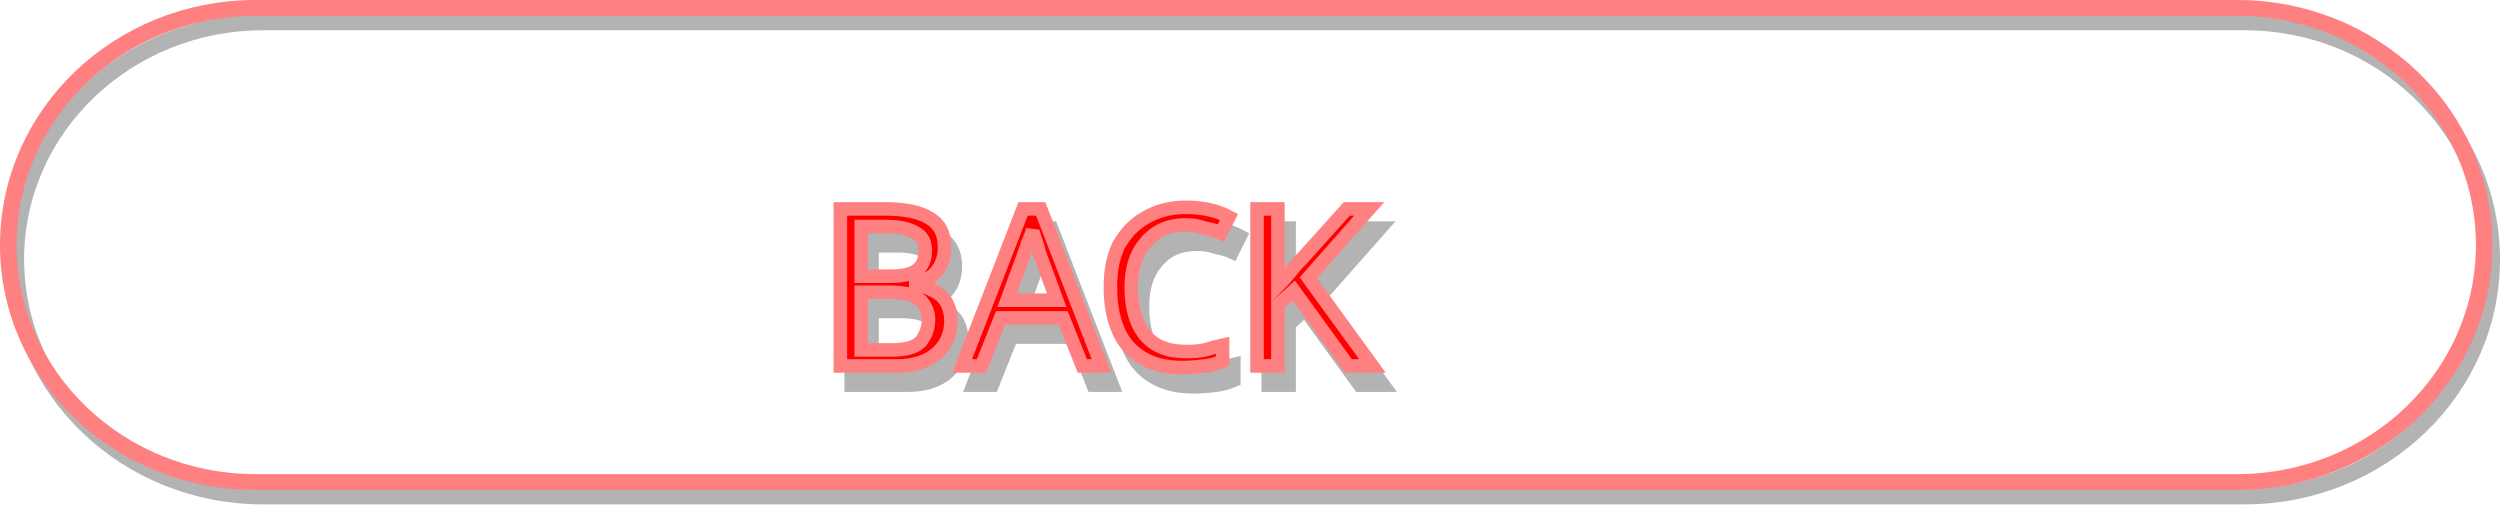
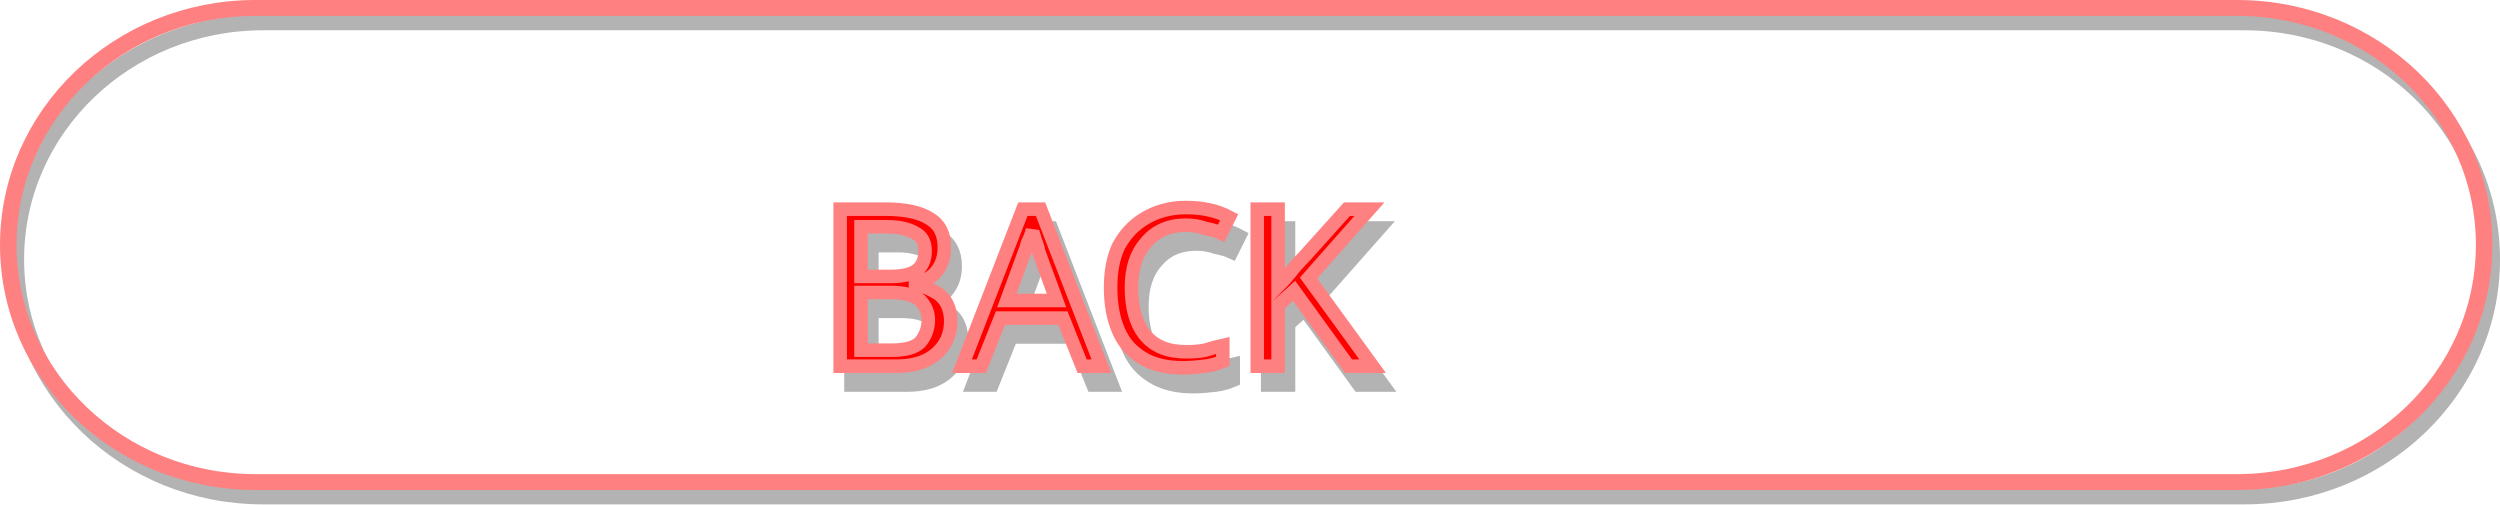
<svg xmlns="http://www.w3.org/2000/svg" xmlns:xlink="http://www.w3.org/1999/xlink" width="24.374mm" height="4.918mm" viewBox="0 0 24.374 4.918" version="1.1" id="svg23414">
  <defs id="defs23411">
    <linearGradient id="linearGradient23435">
      <stop style="stop-color:#ff0000;stop-opacity:1;" offset="0" id="stop23433" />
    </linearGradient>
    <linearGradient id="linearGradient45127">
      <stop style="stop-color:#ff8080;stop-opacity:1;" offset="0" id="stop45125" />
    </linearGradient>
-     <linearGradient xlink:href="#linearGradient23435" id="linearGradient23570" gradientUnits="userSpaceOnUse" gradientTransform="translate(0,13.75834)" x1="129.284" y1="123.052" x2="152.788" y2="123.052" />
-     <linearGradient xlink:href="#linearGradient45127" id="linearGradient23572" gradientUnits="userSpaceOnUse" gradientTransform="matrix(0.2021502,0,0,0.2021502,95.42167,116.0572)" x1="167.838" y1="102.203" x2="282.932" y2="102.203" />
+     <linearGradient xlink:href="#linearGradient23435" id="linearGradient23570" gradientUnits="userSpaceOnUse" gradientTransform="translate(-121.3615,-120.4588)" x1="129.284" y1="123.052" x2="152.788" y2="123.052" />
+     <linearGradient xlink:href="#linearGradient45127" id="linearGradient23572" gradientUnits="userSpaceOnUse" gradientTransform="matrix(0.2021502,0,0,0.2021502,-25.93981,-18.16003)" x1="167.838" y1="102.203" x2="282.932" y2="102.203" />
+     <linearGradient xlink:href="#linearGradient45127" id="linearGradient1664" gradientTransform="scale(2.208834,0.4527275)" x1="34.444" y1="190.667" x2="93.489" y2="190.667" gradientUnits="userSpaceOnUse" />
  </defs>
-   <g id="layer1" transform="translate(-114.218,-162.4839)">
-     <g id="g14430" transform="translate(-7.143442,28.26671)">
-       <text xml:space="preserve" style="font-style:normal;font-weight:normal;font-size:2.139px;line-height:1.25;font-family:sans-serif;fill:#b3b3b3;fill-opacity:1;stroke:#b3b3b3;stroke-width:0.132;stroke-miterlimit:4;stroke-dasharray:none" x="129.456" y="137.972" id="text14424">
-         <tspan id="tspan14422" style="font-style:normal;font-variant:normal;font-weight:normal;font-stretch:normal;font-size:2.139px;font-family:'Press Start 2P';-inkscape-font-specification:'Press Start 2P, Normal';font-variant-ligatures:normal;font-variant-caps:normal;font-variant-numeric:normal;font-variant-east-asian:normal;fill:#b3b3b3;fill-opacity:1;stroke:#b3b3b3;stroke-width:0.132;stroke-miterlimit:4;stroke-dasharray:none" x="129.456" y="137.972">BACK</tspan>
-       </text>
-       <text xml:space="preserve" style="font-style:normal;font-weight:normal;font-size:2.139px;line-height:1.25;font-family:sans-serif;fill:url(#linearGradient23570);fill-opacity:1;stroke:url(#linearGradient23572);stroke-width:0.132;stroke-miterlimit:4;stroke-dasharray:none" x="129.35" y="137.787" id="text14428">
-         <tspan id="tspan14426" style="font-style:normal;font-variant:normal;font-weight:normal;font-stretch:normal;font-size:2.139px;font-family:'Press Start 2P';-inkscape-font-specification:'Press Start 2P, Normal';font-variant-ligatures:normal;font-variant-caps:normal;font-variant-numeric:normal;font-variant-east-asian:normal;fill:url(#linearGradient23570);fill-opacity:1;stroke:url(#linearGradient23572);stroke-width:0.132;stroke-miterlimit:4;stroke-dasharray:none" x="129.35" y="137.787">BACK</tspan>
+   <g id="g1697">
+     <g id="g1685">
+       <text xml:space="preserve" style="font-style:normal;font-weight:normal;font-size:2.139px;line-height:1.25;font-family:sans-serif;fill:#b3b3b3;fill-opacity:1;stroke:#b3b3b3;stroke-width:0.132;stroke-miterlimit:4;stroke-dasharray:none" x="8.095" y="3.755" id="text14424">
+         <tspan id="tspan14422" style="font-style:normal;font-variant:normal;font-weight:normal;font-stretch:normal;font-size:2.139px;font-family:'Press Start 2P';-inkscape-font-specification:'Press Start 2P, Normal';font-variant-ligatures:normal;font-variant-caps:normal;font-variant-numeric:normal;font-variant-east-asian:normal;fill:#b3b3b3;fill-opacity:1;stroke:#b3b3b3;stroke-width:0.132;stroke-miterlimit:4;stroke-dasharray:none" x="8.095" y="3.755">BACK</tspan>
      </text>
    </g>
-     <g id="g14438" transform="matrix(0.9238738,0,0,0.8861401,-3.017873,43.90051)">
+     <g id="g1681">
+       <text xml:space="preserve" style="font-style:normal;font-weight:normal;font-size:2.139px;line-height:1.25;font-family:sans-serif;fill:url(#linearGradient23570);fill-opacity:1;stroke:url(#linearGradient23572);stroke-width:0.132;stroke-miterlimit:4;stroke-dasharray:none" x="7.989" y="3.57" id="text14428">
+         <tspan id="tspan14426" style="font-style:normal;font-variant:normal;font-weight:normal;font-stretch:normal;font-size:2.139px;font-family:'Press Start 2P';-inkscape-font-specification:'Press Start 2P, Normal';font-variant-ligatures:normal;font-variant-caps:normal;font-variant-numeric:normal;font-variant-east-asian:normal;fill:url(#linearGradient23570);fill-opacity:1;stroke:url(#linearGradient23572);stroke-width:0.132;stroke-miterlimit:4;stroke-dasharray:none" x="7.989" y="3.57">BACK</tspan>
+       </text>
+     </g>
+     <g id="g14438" transform="matrix(0.9238738,0,0,0.8861401,-117.2359,-118.5834)">
      <rect style="fill:none;stroke:#b3b3b3;stroke-width:0.175;stroke-miterlimit:4;stroke-dasharray:none;stroke-opacity:1;stop-color:#000000" id="rect14432" width="26.128" height="5.216" x="127.063" y="134.066" ry="2.608" />
      <g id="g14436" transform="matrix(0.201676,0,0,0.201676,111.5524,116.4115)">
-         <rect style="opacity:1;fill:none;stroke:url(#linearGradient45127);stroke-width:0.866;stroke-miterlimit:4;stroke-dasharray:none;stroke-opacity:1;stop-color:#000000" id="rect14434" width="129.554" height="25.865" x="76.514" y="86.753" ry="12.933" />
+         <rect style="opacity:1;fill:none;stroke:url(#linearGradient1664);stroke-width:0.866;stroke-miterlimit:4;stroke-dasharray:none;stroke-opacity:1;stop-color:#000000" id="rect14434" width="129.554" height="25.865" x="76.514" y="86.753" ry="12.933" />
      </g>
    </g>
  </g>
</svg>
